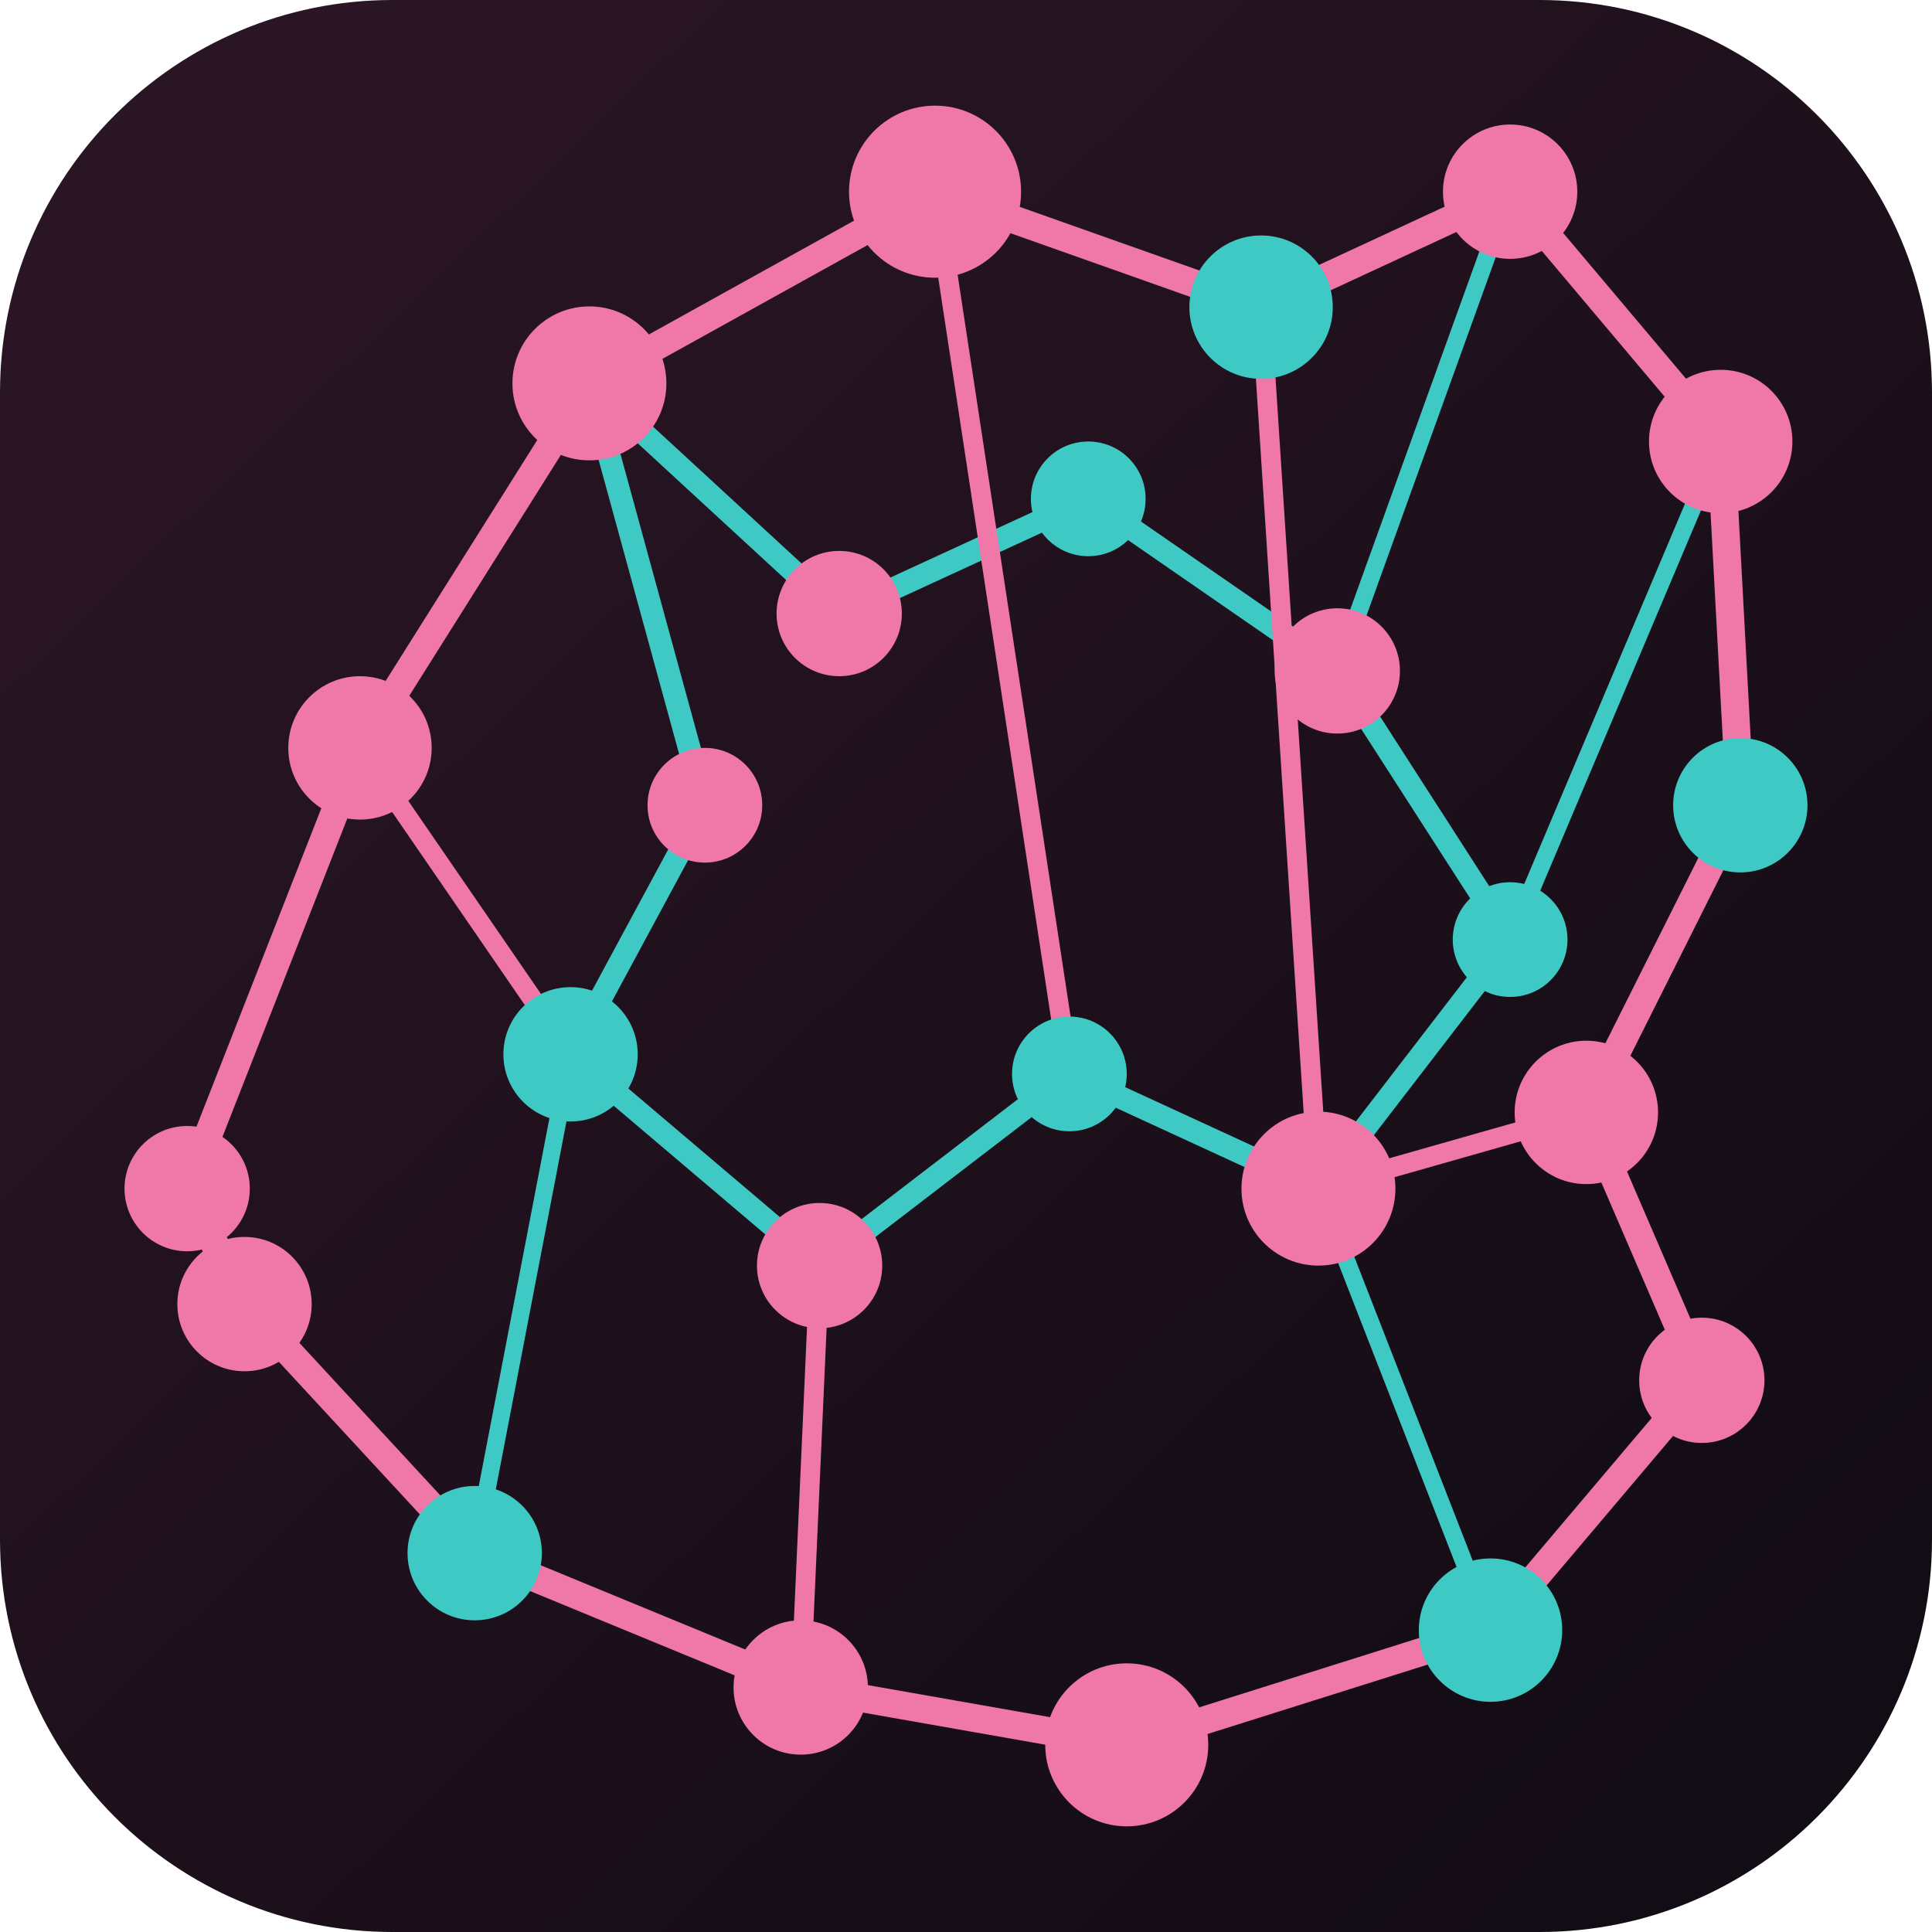
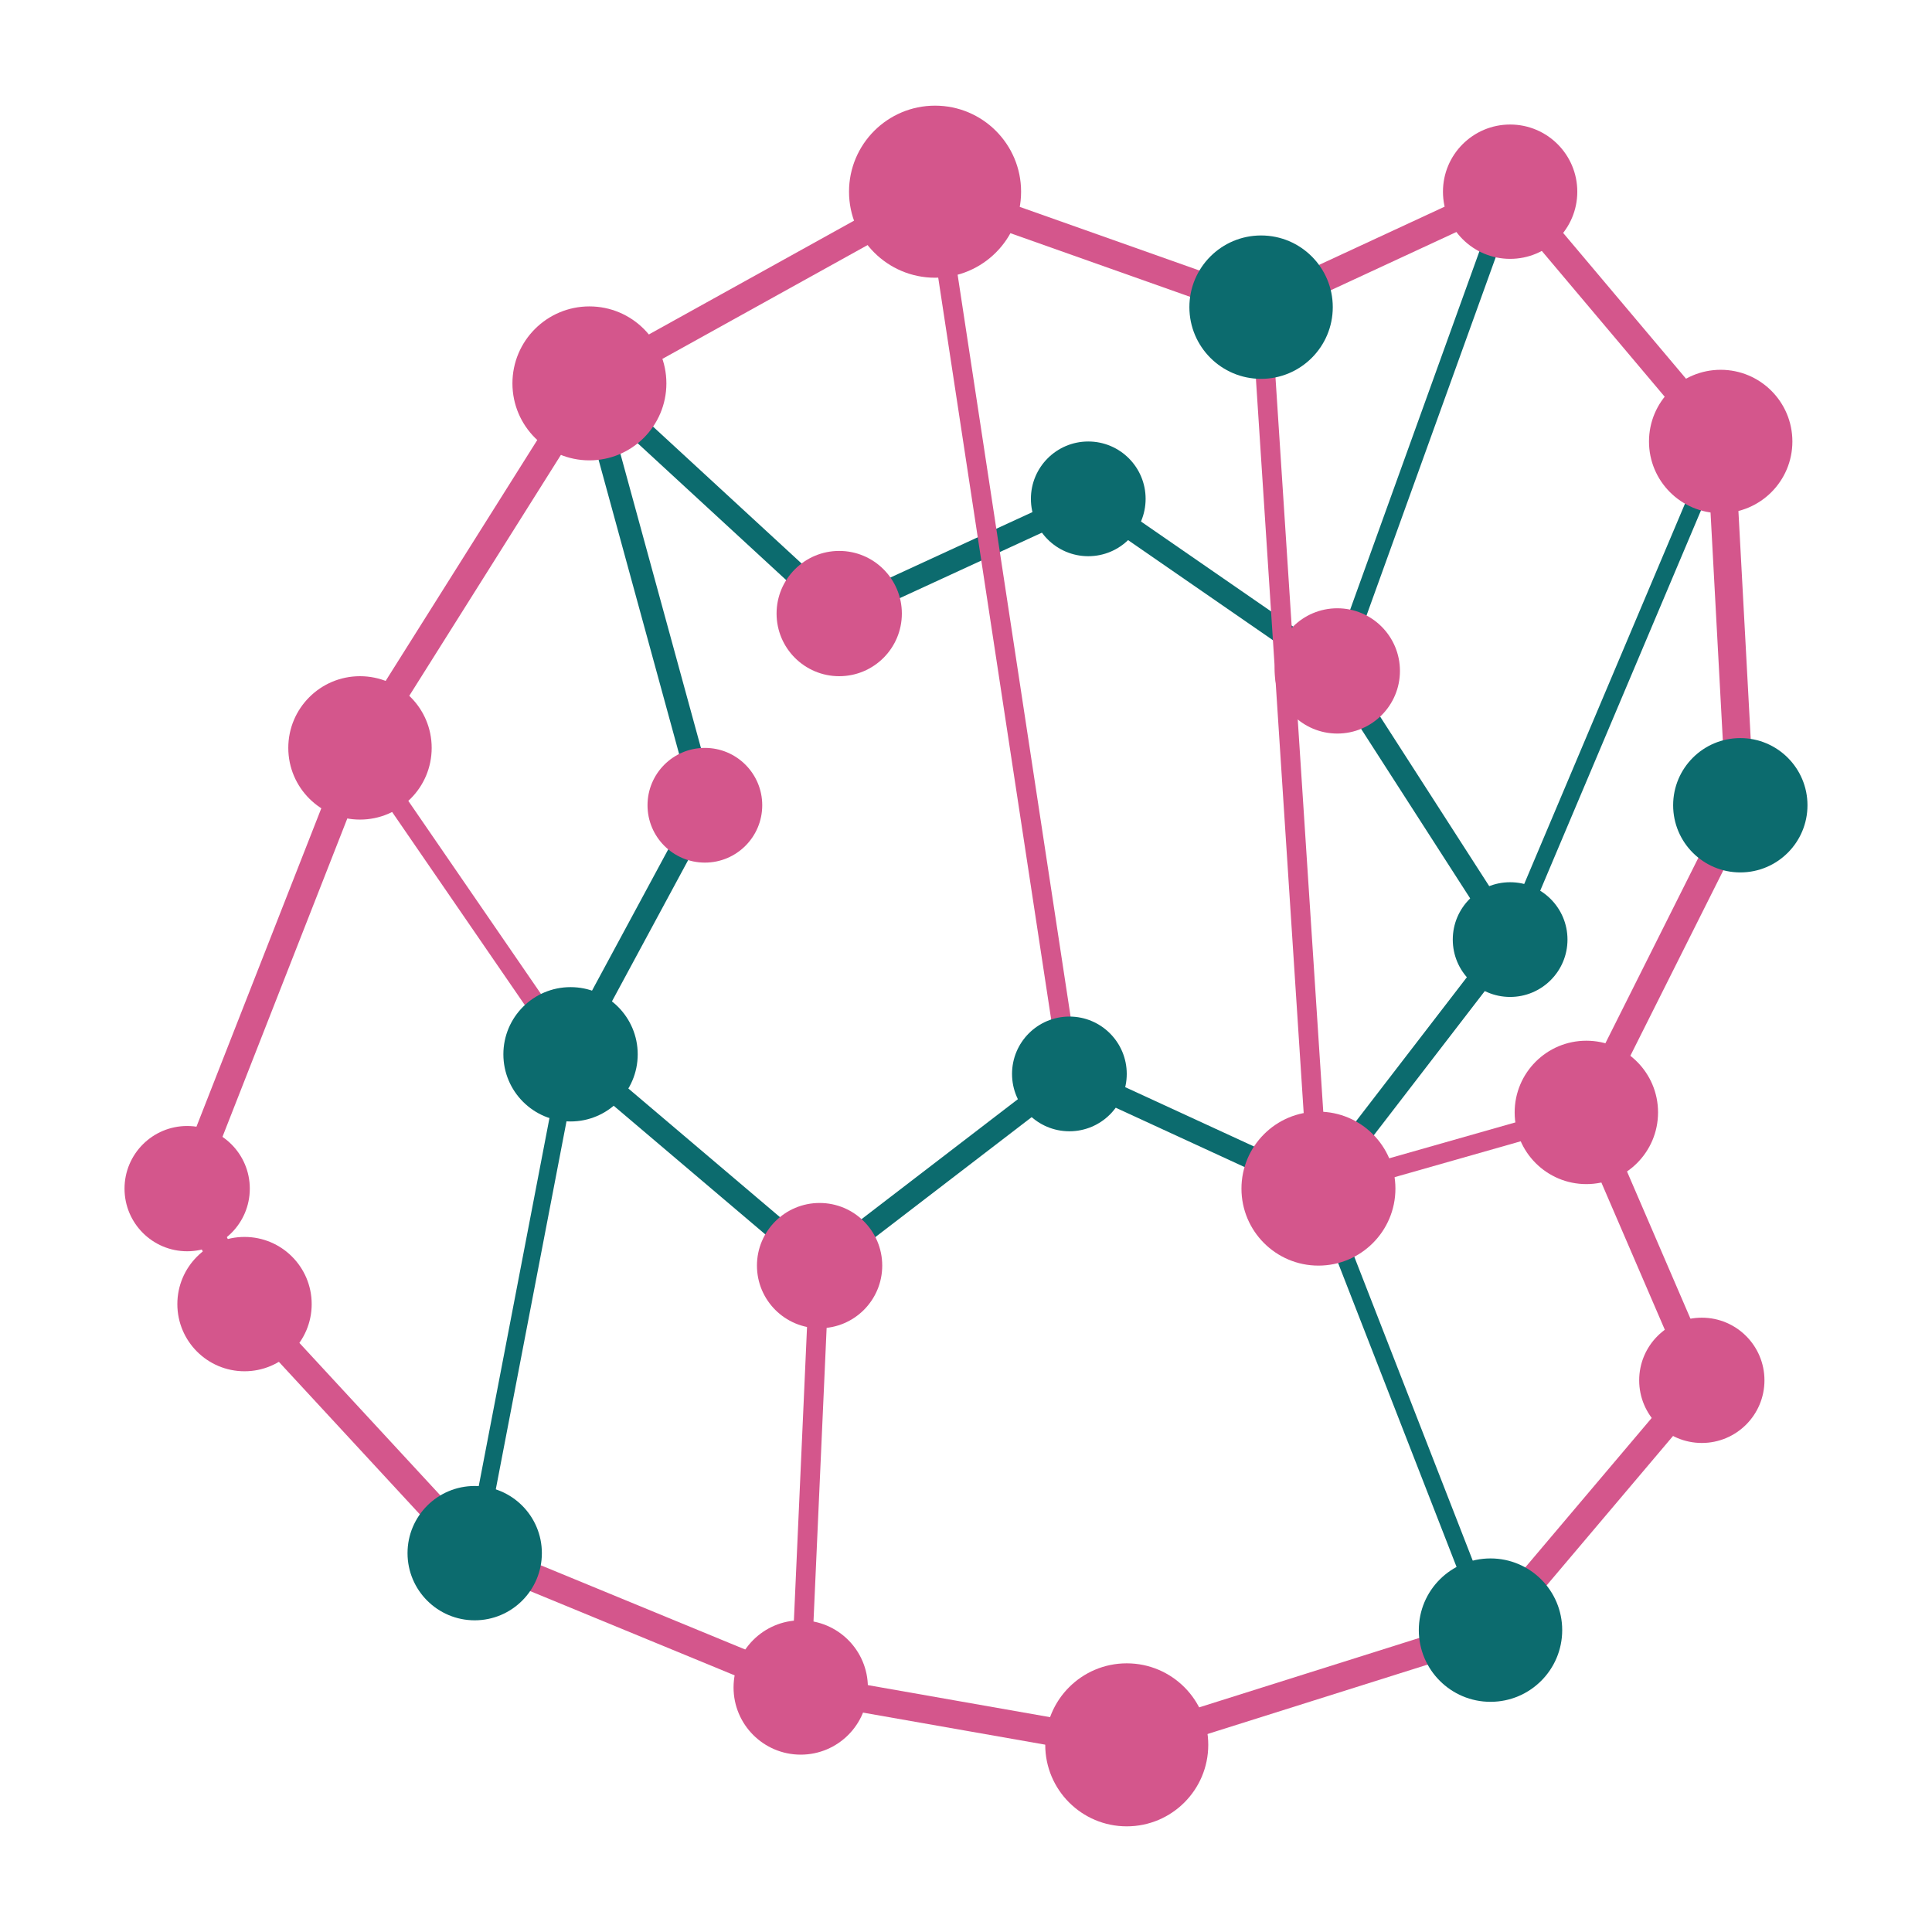
- <svg xmlns="http://www.w3.org/2000/svg" viewBox="0 0 256 256" role="img" aria-label="connectome-fs">
-   <defs>
-     <linearGradient id="field" x1="28" y1="24" x2="228" y2="232" gradientUnits="userSpaceOnUse">
-       <stop offset="0%" stop-color="#2a1524" />
-       <stop offset="100%" stop-color="#120c14" />
-     </linearGradient>
-   </defs>
-   <rect width="256" height="256" rx="52" fill="url(#field)" />
+ <svg xmlns="http://www.w3.org/2000/svg" viewBox="0 0 256 256" role="img" aria-label="connectome-fs mark">
  <g fill="none" stroke-linecap="round" stroke-linejoin="round">
-     <path stroke="#f078a8" stroke-width="3.7" d="M24.8 157.5 L47.7 99.1 L78.1 50.8 L123.9 25.4 L167.1 40.7 L200.1 25.4 L228 58.5 L230.6 106.7 L210.2 147.4 L225.5 182.9 L197.5 216 L149.3 231.2 L106.1 223.6 L62.9 205.8 L32.4 172.8 L24.8 157.5" />
-     <path stroke="#3ec9c4" stroke-width="3" d="M78.1 50.8 L111.2 81.3 L144.2 66.1 L177.2 88.9 L200.1 124.5 L174.7 157.5 L141.7 142.3 L108.6 167.7 L75.6 139.7 L93.4 106.7 L78.1 50.8" />
-     <path stroke="#f078a8" stroke-width="2.6" d="M123.9 25.4 L141.7 142.3 M167.1 40.7 L174.7 157.5 M47.7 99.1 L75.6 139.7 M210.2 147.4 L174.7 157.5 M106.1 223.6 L108.6 167.7" />
-     <path stroke="#3ec9c4" stroke-width="2.3" d="M200.1 25.4 L177.2 88.9 M228 58.5 L200.1 124.5 M197.5 216 L174.7 157.5 M62.9 205.8 L75.6 139.7" />
+     <path stroke="#d4568c" stroke-width="3.7" d="M24.8 157.5 L47.7 99.1 L78.1 50.8 L123.9 25.4 L167.1 40.7 L200.1 25.4 L228 58.5 L230.6 106.7 L210.2 147.4 L225.5 182.9 L197.5 216 L149.3 231.2 L106.1 223.6 L62.9 205.8 L32.4 172.8 L24.8 157.5" />
+     <path stroke="#0c6b6e" stroke-width="3" d="M78.1 50.8 L111.2 81.3 L144.2 66.1 L177.2 88.9 L200.1 124.5 L174.7 157.5 L141.7 142.3 L108.6 167.7 L75.6 139.7 L93.4 106.7 L78.1 50.8" />
+     <path stroke="#d4568c" stroke-width="2.6" d="M123.9 25.4 L141.7 142.3 M167.1 40.7 L174.7 157.5 M47.7 99.1 L75.6 139.7 M210.2 147.4 L174.7 157.5 M106.1 223.6 L108.6 167.7" />
+     <path stroke="#0c6b6e" stroke-width="2.3" d="M200.1 25.4 L177.2 88.9 M228 58.5 L200.1 124.5 M197.5 216 L174.7 157.5 M62.9 205.8 L75.6 139.7" />
  </g>
  <g>
-     <circle cx="47.7" cy="99.1" r="9.5" fill="#f078a8" />
-     <circle cx="78.1" cy="50.8" r="10.2" fill="#f078a8" />
-     <circle cx="123.9" cy="25.4" r="11.4" fill="#f078a8" />
-     <circle cx="167.1" cy="40.7" r="9.5" fill="#3ec9c4" />
-     <circle cx="200.1" cy="25.4" r="8.9" fill="#f078a8" />
-     <circle cx="228" cy="58.5" r="9.5" fill="#f078a8" />
-     <circle cx="230.6" cy="106.7" r="8.9" fill="#3ec9c4" />
-     <circle cx="210.2" cy="147.4" r="9.5" fill="#f078a8" />
-     <circle cx="225.5" cy="182.9" r="8.3" fill="#f078a8" />
-     <circle cx="197.5" cy="216" r="9.5" fill="#3ec9c4" />
-     <circle cx="149.3" cy="231.2" r="10.8" fill="#f078a8" />
-     <circle cx="106.1" cy="223.6" r="8.9" fill="#f078a8" />
-     <circle cx="62.9" cy="205.8" r="8.9" fill="#3ec9c4" />
-     <circle cx="32.4" cy="172.8" r="8.9" fill="#f078a8" />
-     <circle cx="24.8" cy="157.5" r="8.3" fill="#f078a8" />
-     <circle cx="111.2" cy="81.3" r="8.3" fill="#f078a8" />
-     <circle cx="144.2" cy="66.1" r="7.6" fill="#3ec9c4" />
-     <circle cx="177.2" cy="88.9" r="8.3" fill="#f078a8" />
-     <circle cx="200.1" cy="124.5" r="7.6" fill="#3ec9c4" />
-     <circle cx="174.7" cy="157.5" r="10.2" fill="#f078a8" />
-     <circle cx="141.7" cy="142.3" r="7.6" fill="#3ec9c4" />
-     <circle cx="108.6" cy="167.7" r="8.3" fill="#f078a8" />
-     <circle cx="75.6" cy="139.7" r="8.9" fill="#3ec9c4" />
-     <circle cx="93.4" cy="106.7" r="7.6" fill="#f078a8" />
+     <circle cx="47.7" cy="99.1" r="9.5" fill="#d4568c" />
+     <circle cx="78.1" cy="50.8" r="10.2" fill="#d4568c" />
+     <circle cx="123.9" cy="25.4" r="11.4" fill="#d4568c" />
+     <circle cx="167.1" cy="40.7" r="9.5" fill="#0c6b6e" />
+     <circle cx="200.1" cy="25.4" r="8.9" fill="#d4568c" />
+     <circle cx="228" cy="58.5" r="9.5" fill="#d4568c" />
+     <circle cx="230.6" cy="106.7" r="8.9" fill="#0c6b6e" />
+     <circle cx="210.2" cy="147.4" r="9.5" fill="#d4568c" />
+     <circle cx="225.5" cy="182.9" r="8.3" fill="#d4568c" />
+     <circle cx="197.5" cy="216" r="9.5" fill="#0c6b6e" />
+     <circle cx="149.3" cy="231.2" r="10.8" fill="#d4568c" />
+     <circle cx="106.1" cy="223.6" r="8.9" fill="#d4568c" />
+     <circle cx="62.9" cy="205.8" r="8.9" fill="#0c6b6e" />
+     <circle cx="32.4" cy="172.8" r="8.9" fill="#d4568c" />
+     <circle cx="24.8" cy="157.5" r="8.3" fill="#d4568c" />
+     <circle cx="111.2" cy="81.3" r="8.3" fill="#d4568c" />
+     <circle cx="144.2" cy="66.1" r="7.6" fill="#0c6b6e" />
+     <circle cx="177.2" cy="88.9" r="8.3" fill="#d4568c" />
+     <circle cx="200.1" cy="124.5" r="7.6" fill="#0c6b6e" />
+     <circle cx="174.7" cy="157.5" r="10.2" fill="#d4568c" />
+     <circle cx="141.7" cy="142.3" r="7.6" fill="#0c6b6e" />
+     <circle cx="108.6" cy="167.7" r="8.3" fill="#d4568c" />
+     <circle cx="75.6" cy="139.7" r="8.9" fill="#0c6b6e" />
+     <circle cx="93.4" cy="106.7" r="7.6" fill="#d4568c" />
  </g>
</svg>
